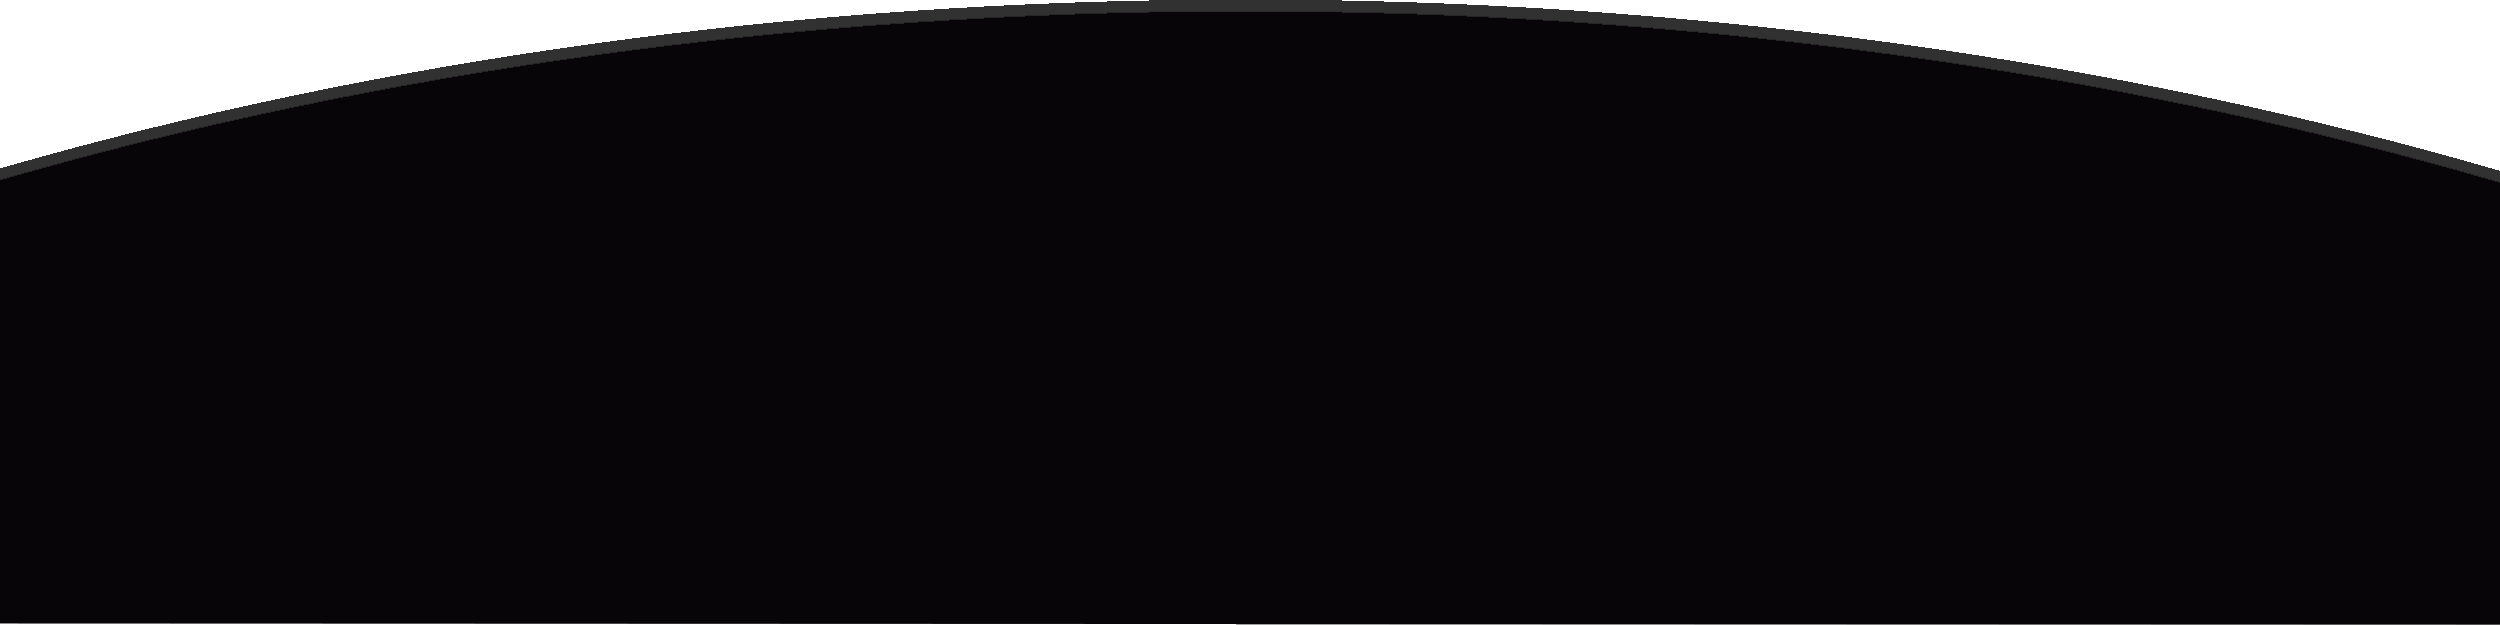
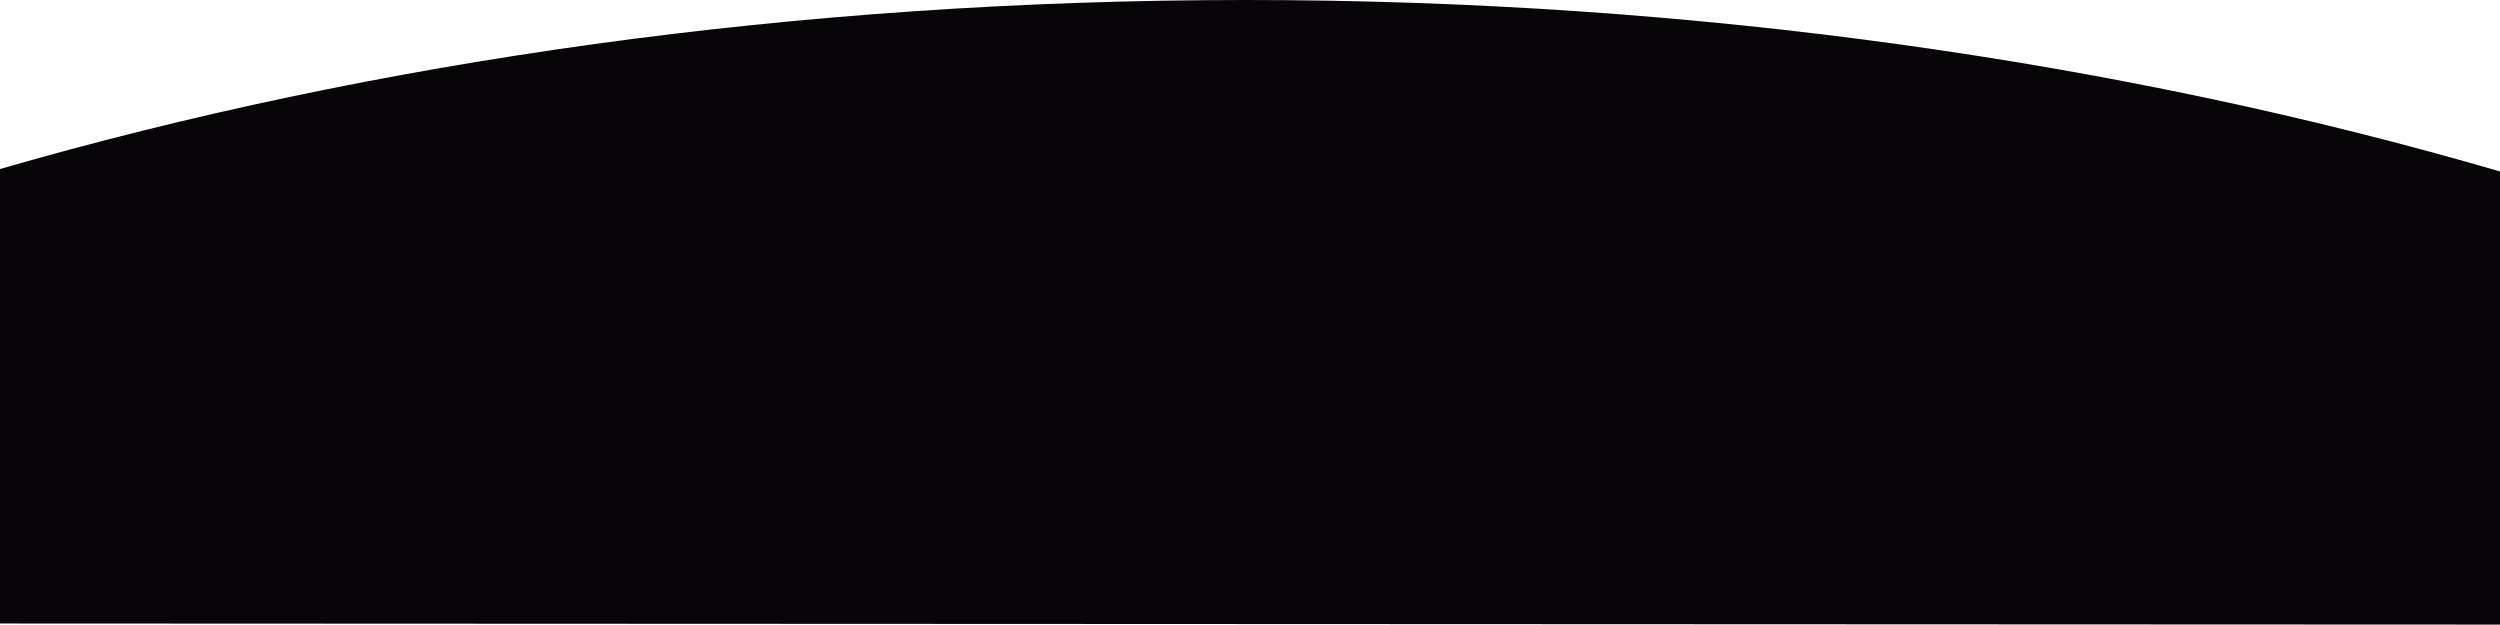
<svg xmlns="http://www.w3.org/2000/svg" width="428" height="107" viewBox="0 0 428 107" fill="none">
-   <g filter="url(#filter0_i_509_860)">
-     <path d="M428 29.355C363.629 10.59 290.636 0 213.282 0C136.503 0 64.02 10.434 0 28.938V106.742L428 106.929V29.355Z" fill="#070508" />
-   </g>
-   <defs>
-     <filter id="filter0_i_509_860" x="0" y="0" width="428" height="106.929" filterUnits="userSpaceOnUse" color-interpolation-filters="sRGB">
-       <feFlood flood-opacity="0" result="BackgroundImageFix" />
-       <feBlend mode="normal" in="SourceGraphic" in2="BackgroundImageFix" result="shape" />
-       <feColorMatrix in="SourceAlpha" type="matrix" values="0 0 0 0 0 0 0 0 0 0 0 0 0 0 0 0 0 0 127 0" result="hardAlpha" />
-       <feOffset dy="2" />
-       <feComposite in2="hardAlpha" operator="arithmetic" k2="-1" k3="1" />
-       <feColorMatrix type="matrix" values="0 0 0 0 0.192 0 0 0 0 0.192 0 0 0 0 0.192 0 0 0 1 0" />
-       <feBlend mode="normal" in2="shape" result="effect1_innerShadow_509_860" />
-     </filter>
-   </defs>
+   <path d="M428 29.355C363.629 10.59 290.636 0 213.282 0C136.503 0 64.02 10.434 0 28.938V106.742L428 106.929V29.355Z" fill="#070508" />
</svg>
